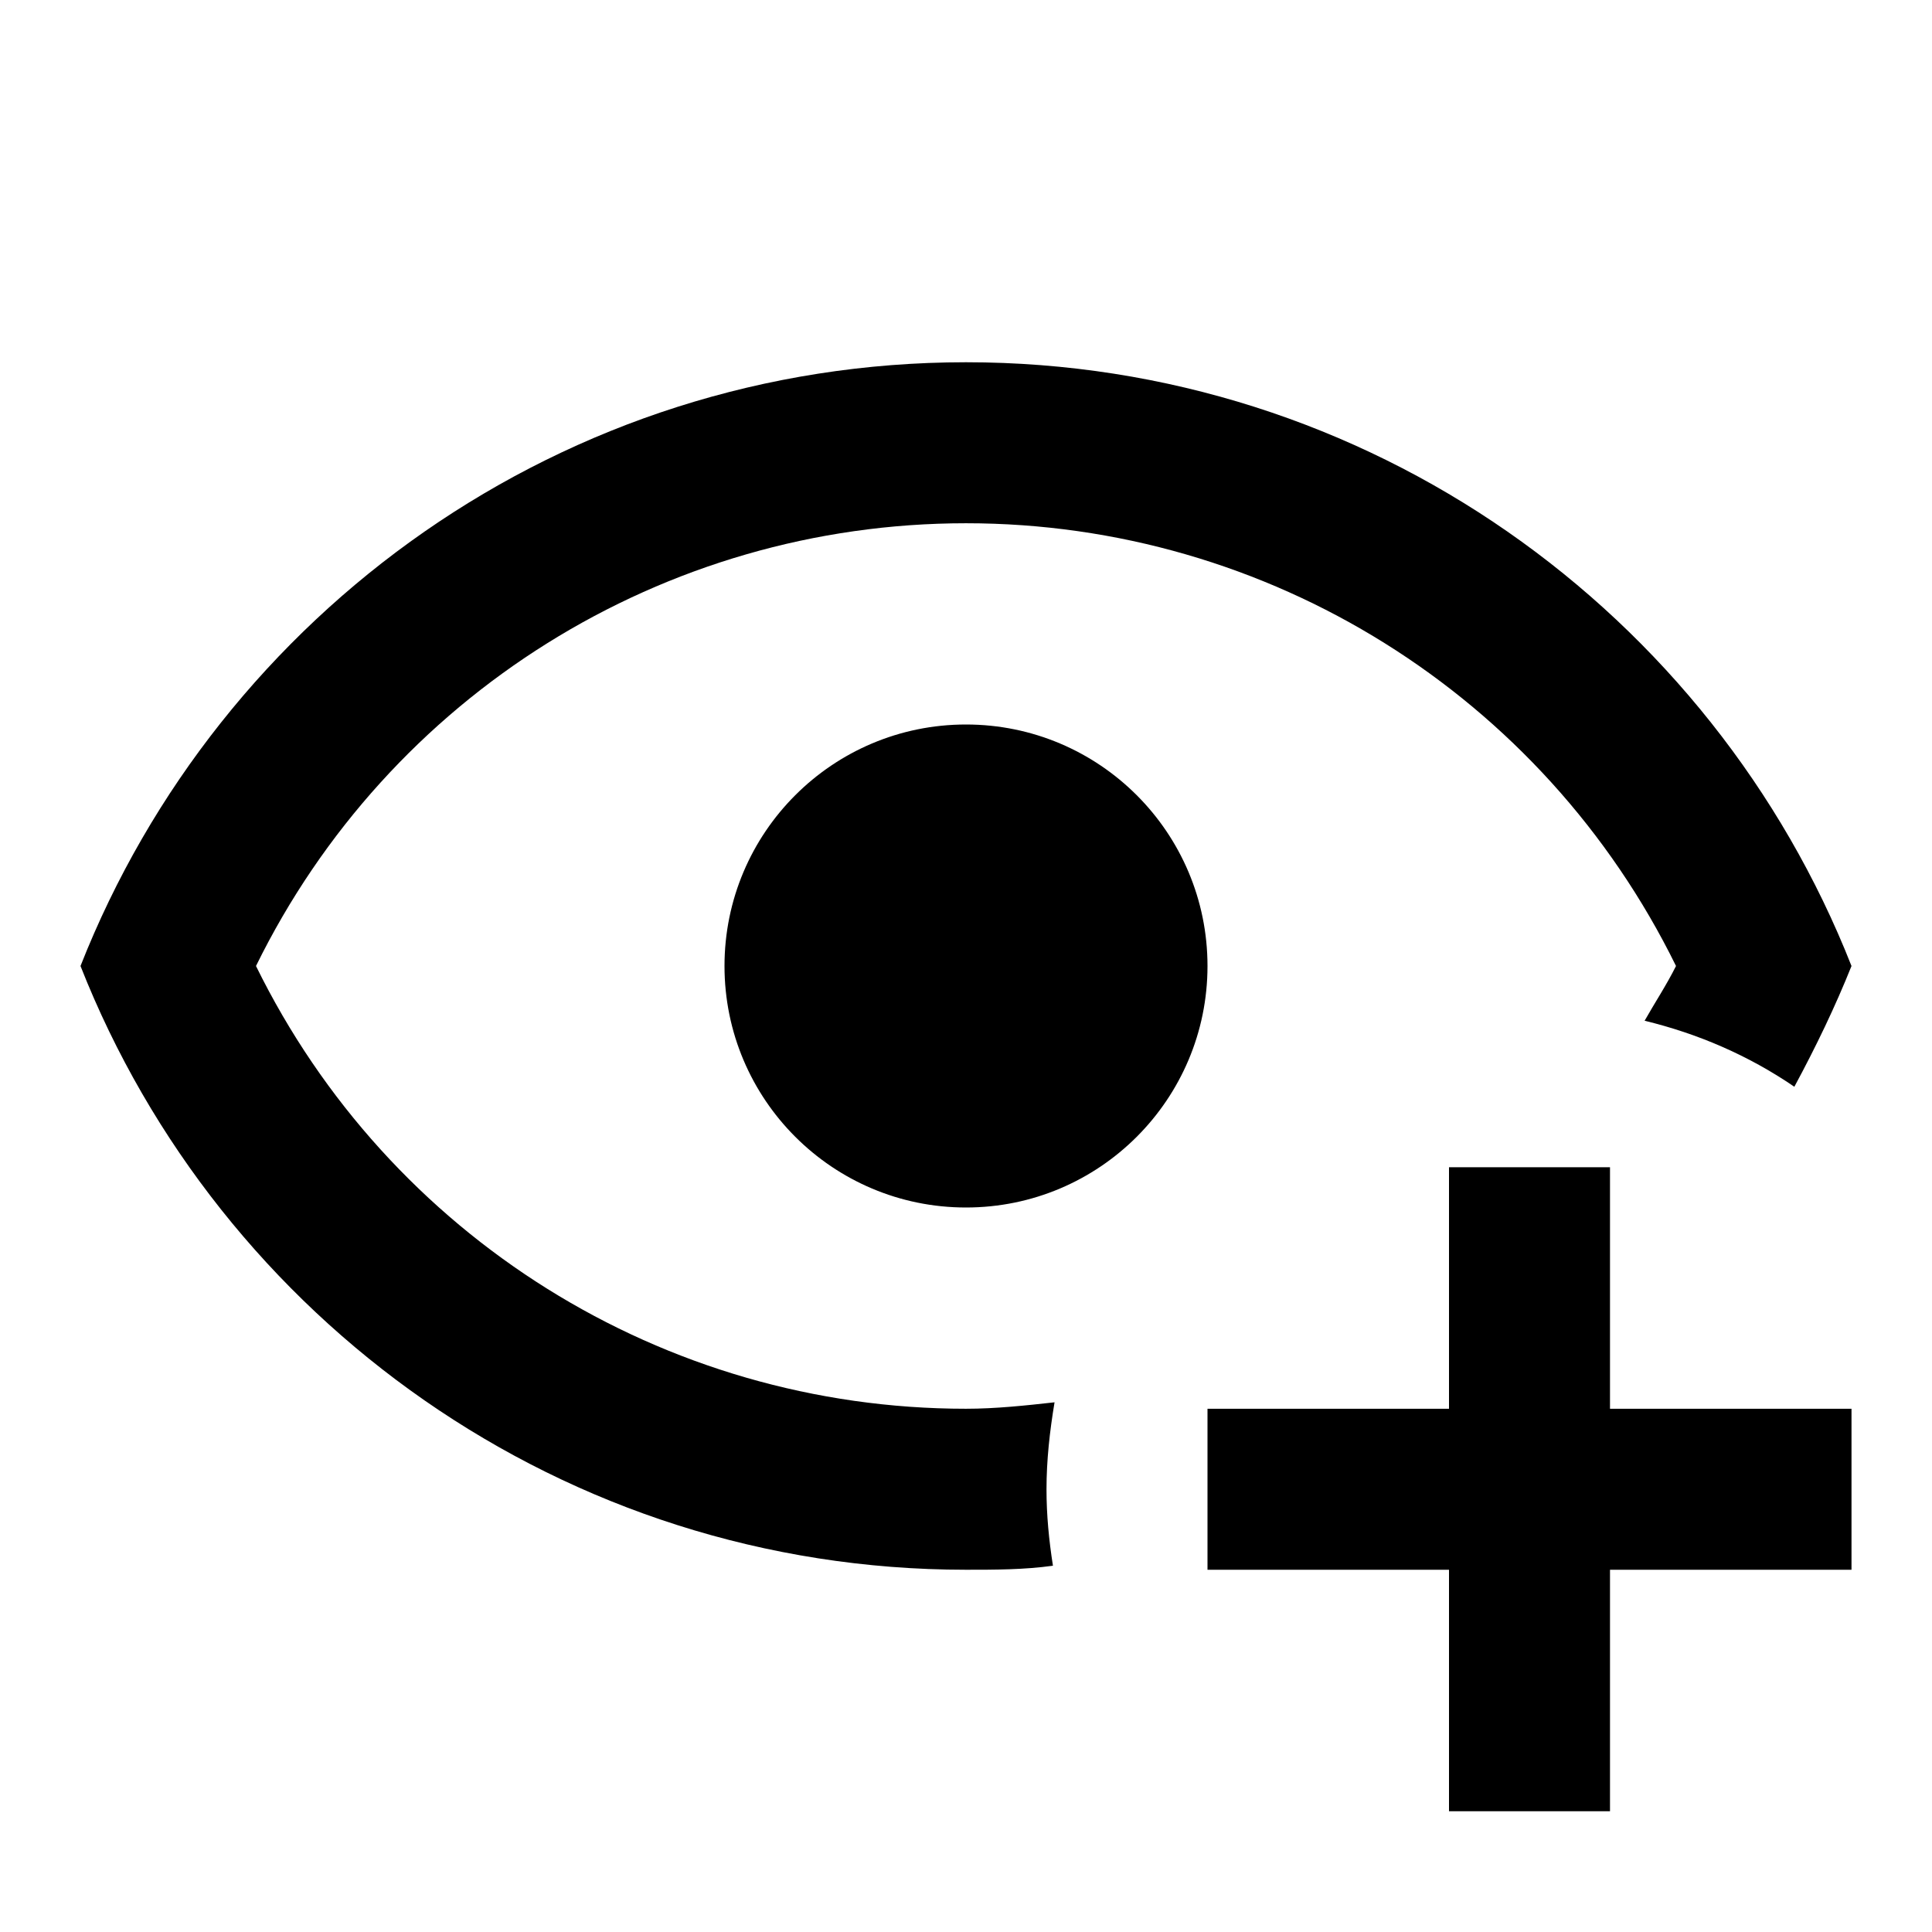
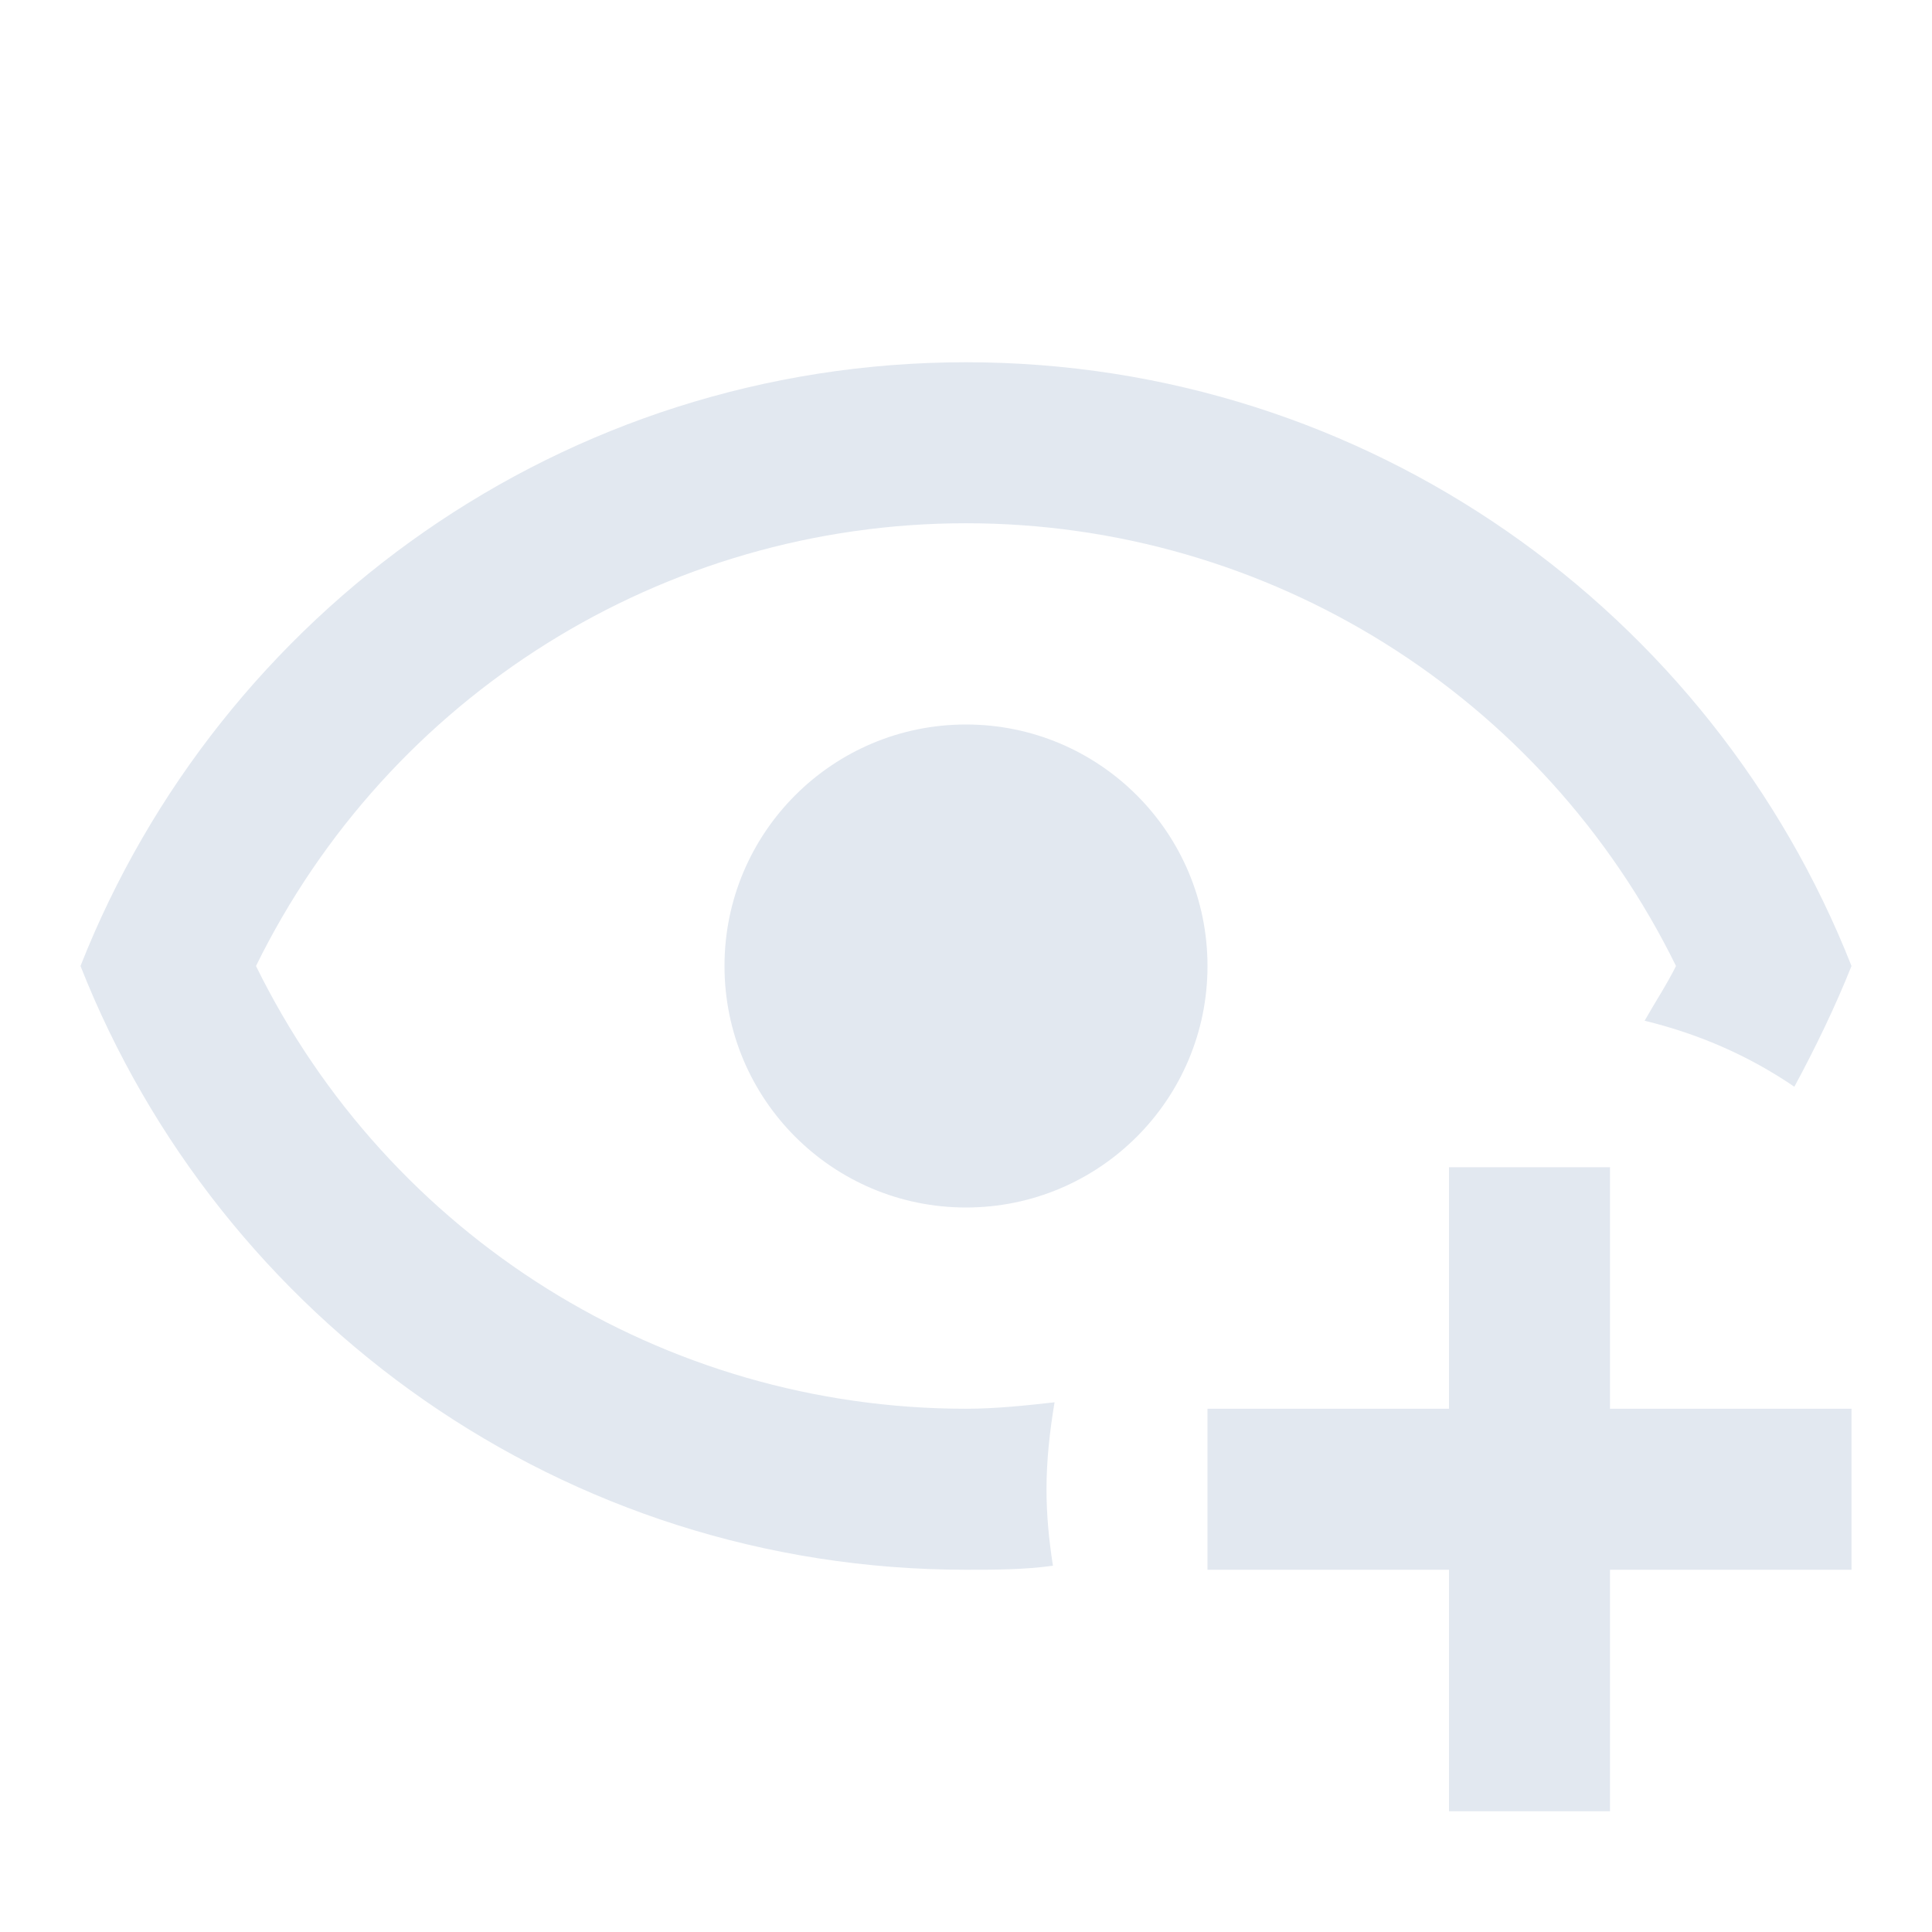
<svg xmlns="http://www.w3.org/2000/svg" viewBox="0 0 24 24">
-   <path d="M12,4.5C7,4.5 2.73,7.61 1,12C2.73,16.39 7,19.5 12,19.5C12.36,19.5 12.72,19.5 13.08,19.45C13.03,19.13 13,18.82 13,18.5C13,18.14 13.04,17.78 13.1,17.42C12.74,17.46 12.37,17.5 12,17.5C8.24,17.5 4.83,15.36 3.18,12C4.83,8.64 8.24,6.5 12,6.5C15.76,6.5 19.17,8.64 20.82,12C20.7,12.24 20.56,12.45 20.43,12.68C21.09,12.84 21.72,13.11 22.29,13.5C22.56,13 22.8,12.5 23,12C21.27,7.61 17,4.5 12,4.5M12,9A3,3 0 0,0 9,12A3,3 0 0,0 12,15A3,3 0 0,0 15,12A3,3 0 0,0 12,9M18,14.5V17.5H15V19.5H18V22.5H20V19.5H23V17.5H20V14.5H18Z" />
+   <path fill="#e2e8f0" d="M12,4.5C7,4.5 2.73,7.61 1,12C2.73,16.39 7,19.5 12,19.5C12.36,19.5 12.72,19.5 13.08,19.45C13.03,19.13 13,18.82 13,18.5C13,18.14 13.04,17.78 13.1,17.42C12.74,17.46 12.37,17.5 12,17.5C8.24,17.5 4.83,15.36 3.18,12C4.83,8.64 8.24,6.5 12,6.5C15.76,6.5 19.17,8.64 20.82,12C20.7,12.24 20.56,12.45 20.43,12.68C21.09,12.84 21.72,13.11 22.29,13.5C22.56,13 22.8,12.5 23,12C21.27,7.61 17,4.5 12,4.5M12,9A3,3 0 0,0 9,12A3,3 0 0,0 12,15A3,3 0 0,0 15,12A3,3 0 0,0 12,9M18,14.5V17.5H15V19.5H18V22.5H20V19.5H23V17.5H20V14.5H18Z" />
</svg>
